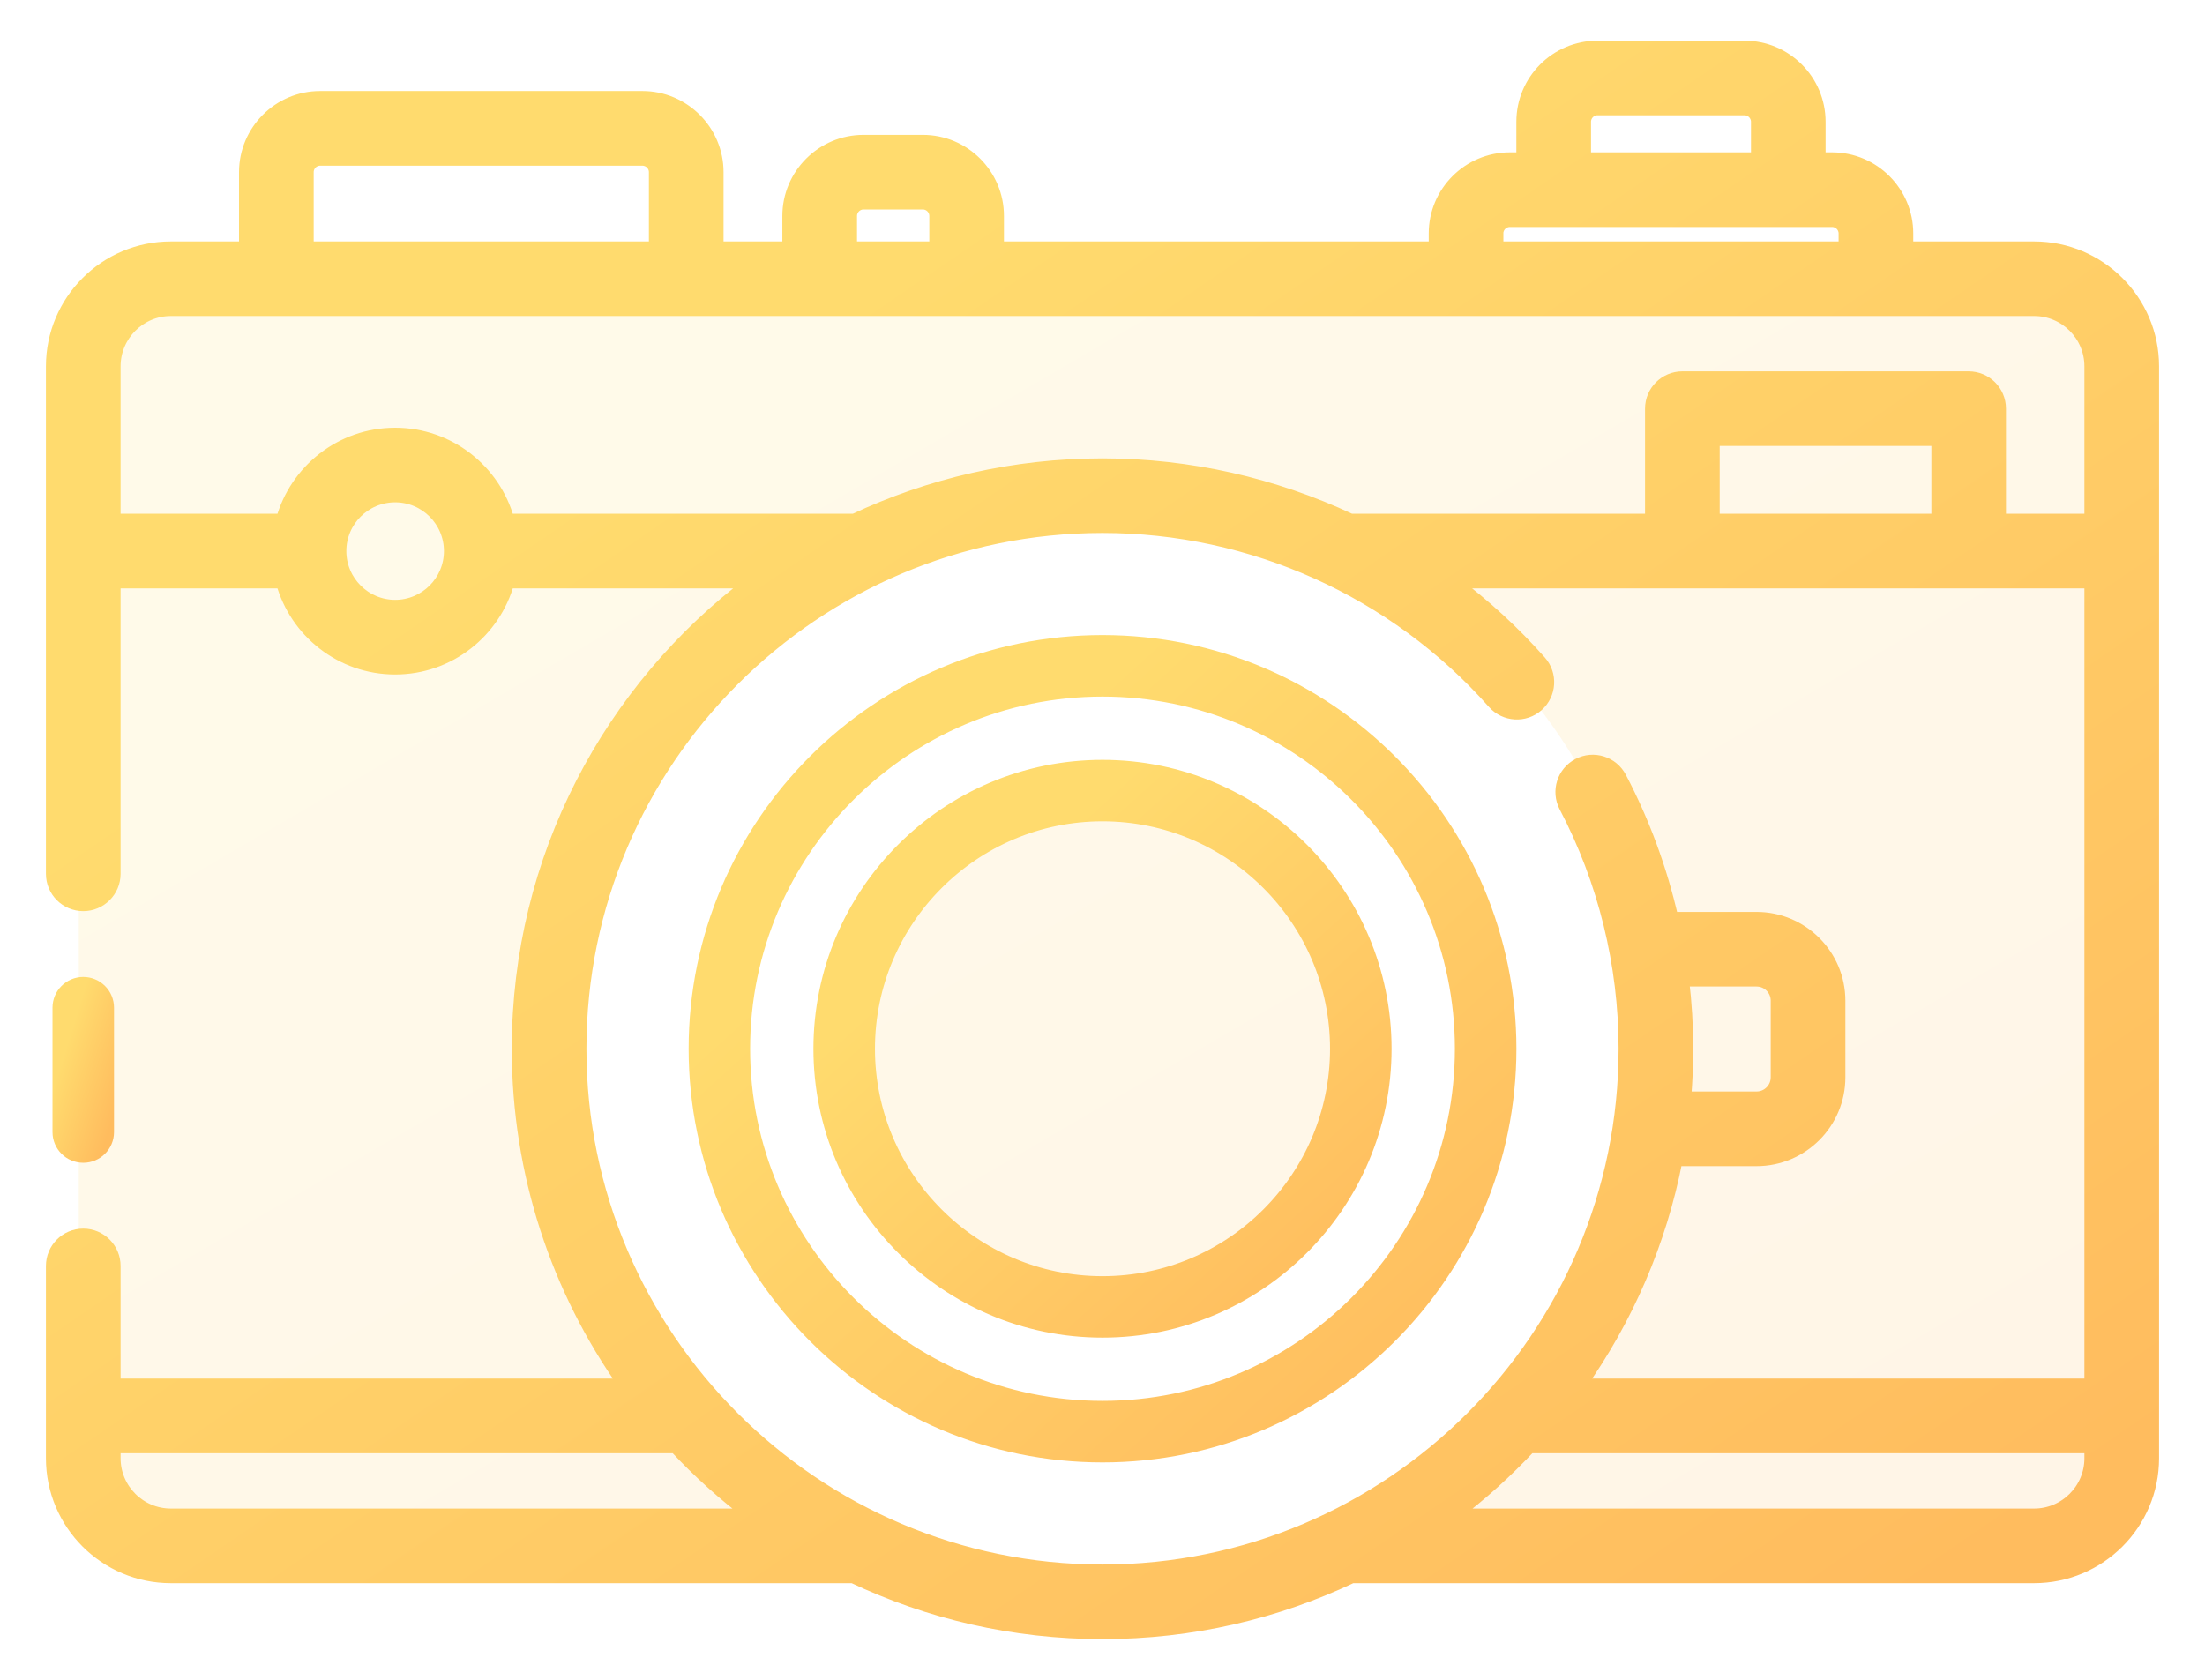
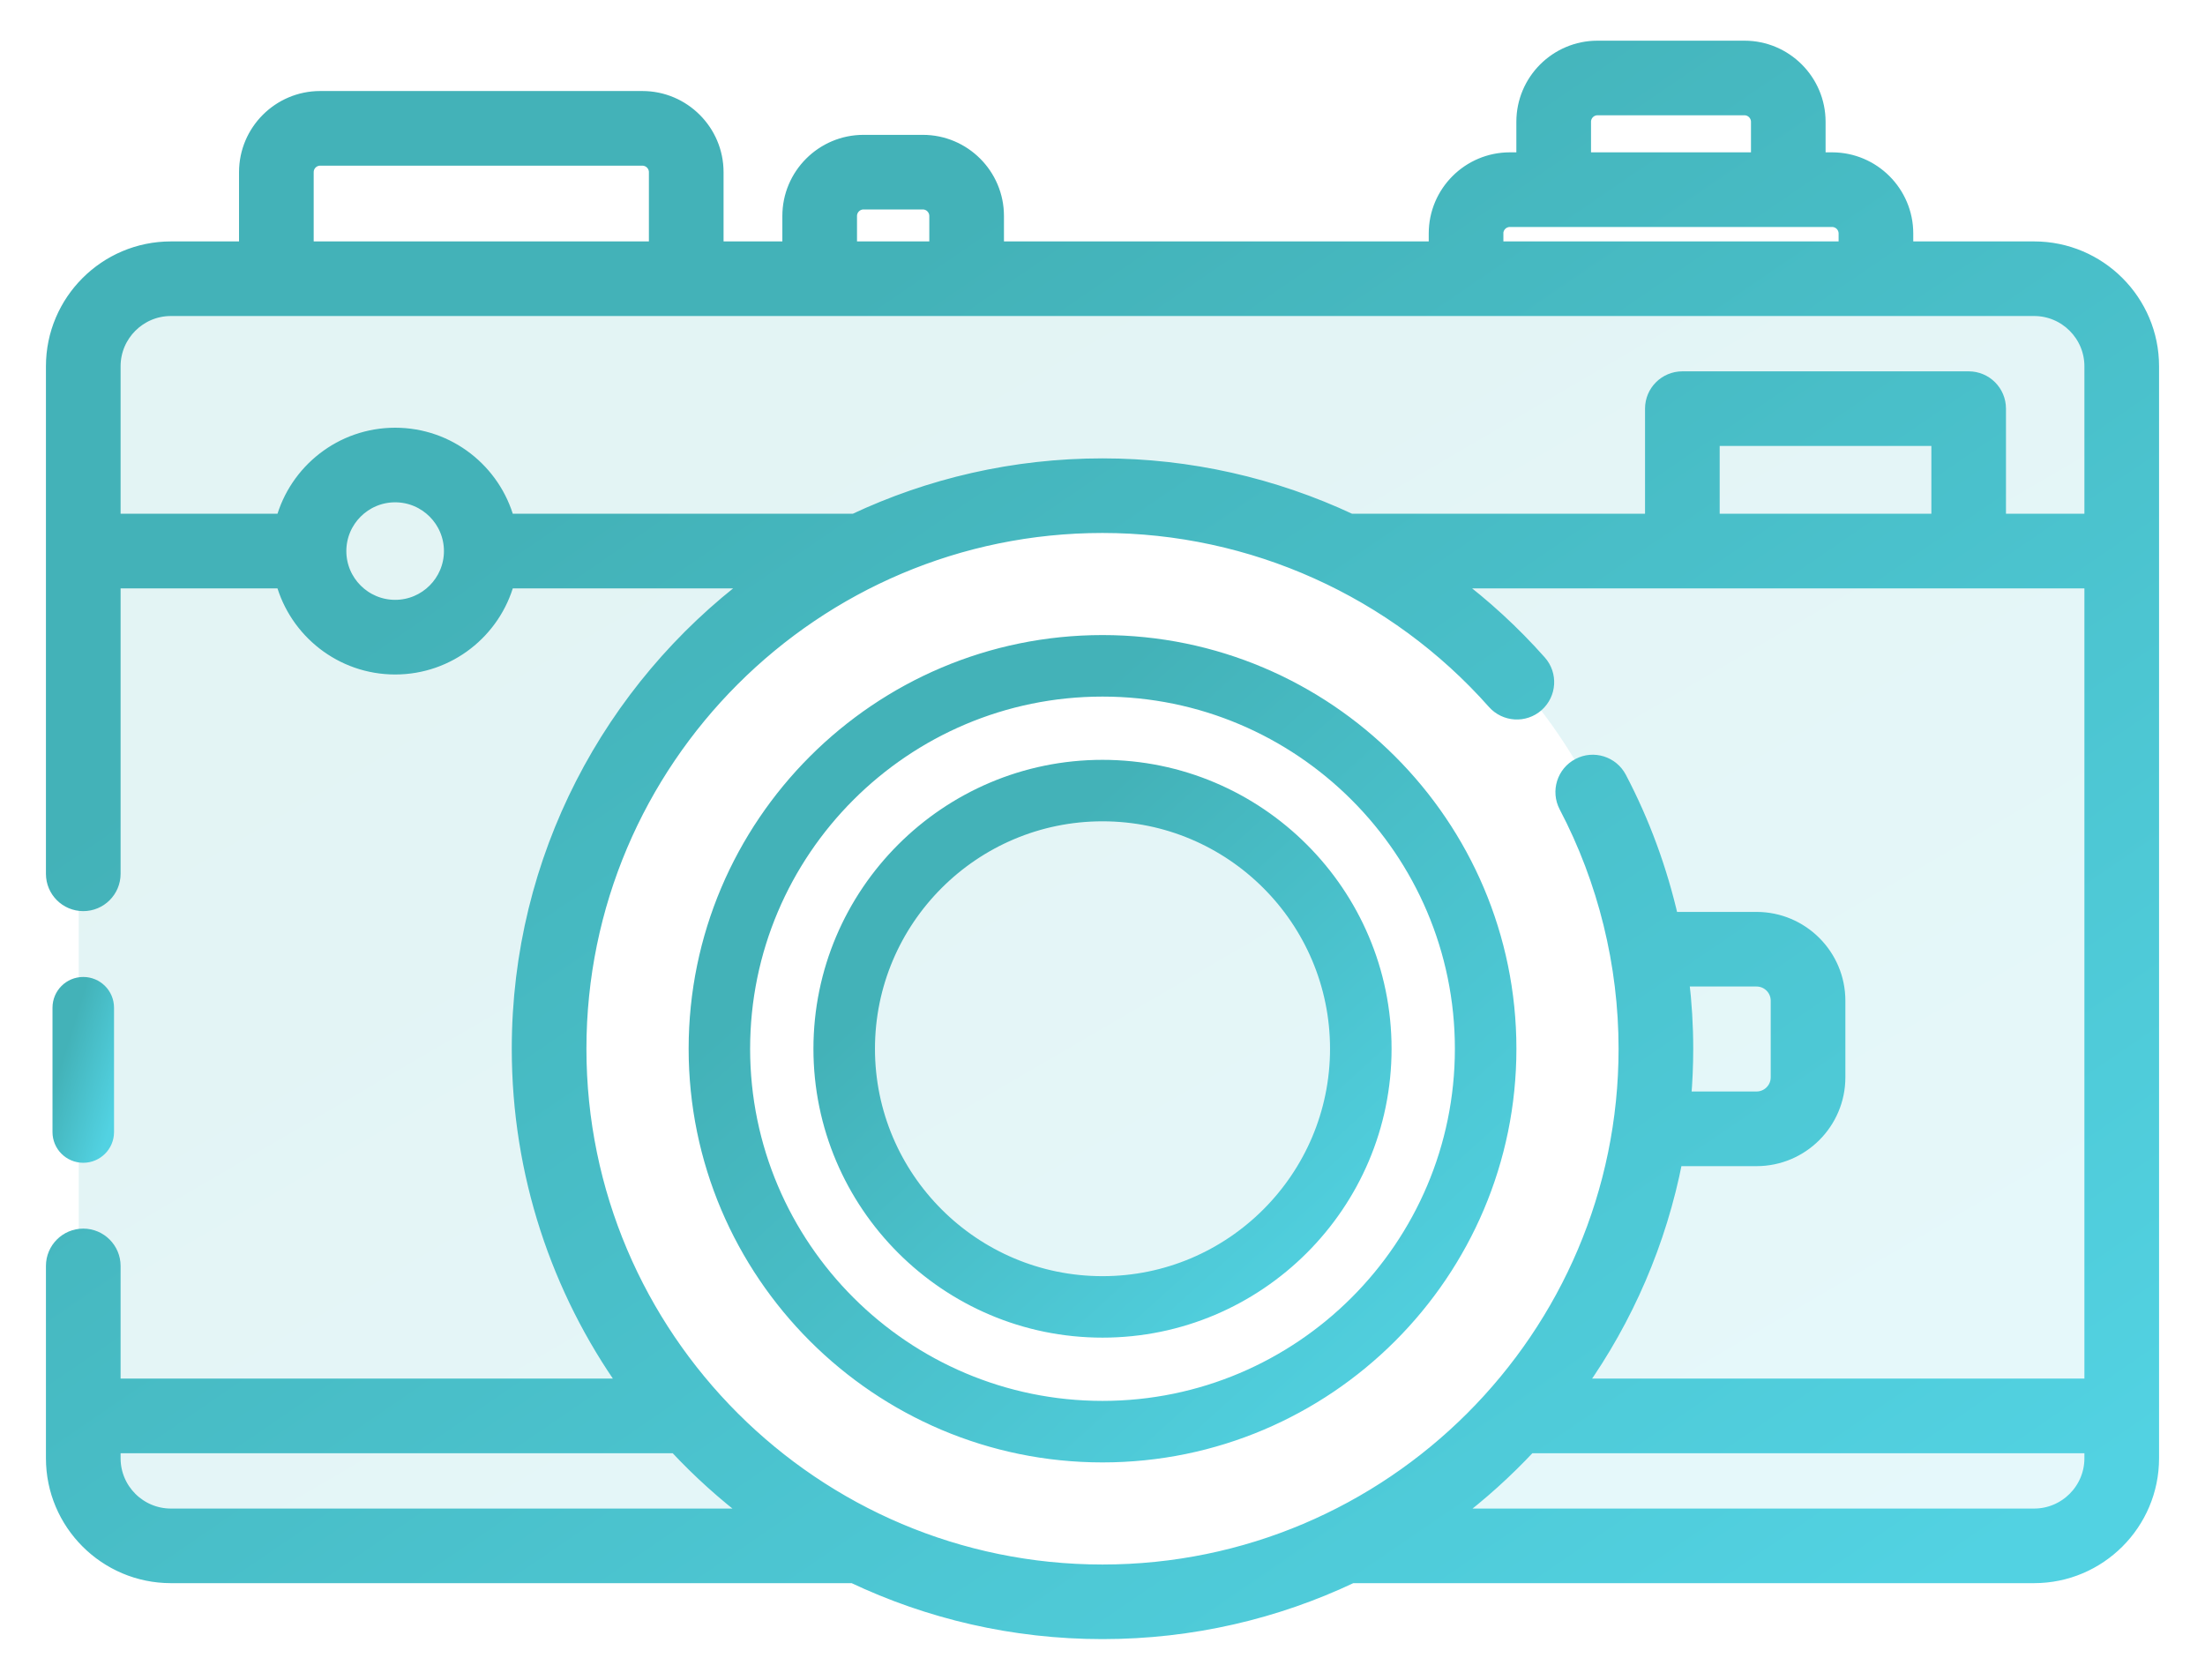
<svg xmlns="http://www.w3.org/2000/svg" width="42" height="32" viewBox="0 0 42 32" fill="none">
  <path opacity="0.15" fill-rule="evenodd" clip-rule="evenodd" d="M1.5 6.898C1.5 5.794 2.395 4.898 3.5 4.898H38.3C39.405 4.898 40.3 5.794 40.3 6.898V27.887C40.3 28.992 39.405 29.887 38.3 29.887H24.211C28.439 28.531 31.5 24.569 31.5 19.892C31.5 14.095 26.799 9.396 21 9.396C15.201 9.396 10.5 14.095 10.5 19.892C10.5 24.569 13.561 28.531 17.789 29.887H3.5C2.395 29.887 1.5 28.992 1.5 27.887V6.898ZM21 24.889C23.761 24.889 26 22.652 26 19.892C26 17.131 23.761 14.894 21 14.894C18.239 14.894 16 17.131 16 19.892C16 22.652 18.239 24.889 21 24.889Z" fill="url(#paint0_linear)" />
  <path d="M2.047 21.566C2.047 21.82 1.84 22.026 1.586 22.026C1.331 22.026 1.125 21.82 1.125 21.566V19.197C1.125 18.942 1.331 18.736 1.586 18.736C1.84 18.736 2.047 18.942 2.047 19.197V21.566Z" fill="url(#paint1_linear)" stroke="url(#paint2_linear)" stroke-width="0.25" />
  <path d="M38.745 4.724H36.318V4.447C36.318 3.665 35.681 3.027 34.897 3.027H34.648V2.32C34.648 1.537 34.011 0.9 33.228 0.9H30.428C29.645 0.9 29.008 1.537 29.008 2.32V3.027H28.759C27.976 3.027 27.339 3.664 27.339 4.447V4.724H18.998V4.114C18.998 3.331 18.361 2.694 17.578 2.694H16.448C15.665 2.694 15.027 3.331 15.027 4.114V4.724H13.657V3.279C13.657 2.497 13.019 1.859 12.236 1.859H6.098C5.315 1.859 4.678 2.497 4.678 3.279V4.724H3.255C2.012 4.724 1 5.735 1 6.978V16.646C1 16.97 1.262 17.232 1.586 17.232C1.909 17.232 2.172 16.97 2.172 16.646V11.084H5.379C5.637 12.028 6.502 12.724 7.527 12.724C8.552 12.724 9.416 12.028 9.674 11.084H14.328C11.625 13.115 9.873 16.346 9.873 19.978C9.873 22.363 10.628 24.575 11.912 26.387H2.172V24.116C2.172 23.793 1.909 23.53 1.586 23.53C1.262 23.53 1 23.793 1 24.116V27.78C1 29.023 2.012 30.034 3.255 30.034H16.249C17.691 30.717 19.301 31.1 21 31.1C22.699 31.1 24.31 30.717 25.752 30.033C25.757 30.033 25.761 30.034 25.766 30.034H38.745C39.988 30.034 41 29.023 41 27.78V6.978C41 5.735 39.988 4.724 38.745 4.724ZM30.18 2.32C30.18 2.183 30.291 2.071 30.429 2.071H33.228C33.365 2.071 33.477 2.183 33.477 2.32V3.027H30.18V2.32H30.18ZM28.51 4.447C28.51 4.31 28.622 4.199 28.759 4.199H34.897C35.034 4.199 35.146 4.31 35.146 4.447V4.724H28.511V4.447H28.51ZM16.199 4.114C16.199 3.977 16.311 3.865 16.448 3.865H17.578C17.715 3.865 17.826 3.977 17.826 4.114V4.724H16.199V4.114ZM5.85 3.279C5.85 3.142 5.961 3.031 6.098 3.031H12.236C12.373 3.031 12.485 3.142 12.485 3.279V4.724H5.85V3.279ZM7.527 11.552C6.945 11.552 6.472 11.079 6.472 10.498C6.472 9.917 6.945 9.444 7.527 9.444C8.108 9.444 8.581 9.917 8.581 10.498C8.581 11.079 8.108 11.552 7.527 11.552ZM9.674 9.912C9.416 8.969 8.552 8.273 7.527 8.273C6.501 8.273 5.637 8.969 5.379 9.912H2.172V6.978C2.172 6.381 2.658 5.895 3.255 5.895H38.745C39.342 5.895 39.828 6.381 39.828 6.978V9.912H38.084V7.784C38.084 7.461 37.822 7.199 37.498 7.199H32.045C31.722 7.199 31.459 7.461 31.459 7.784V9.912H25.727C24.263 9.226 22.651 8.857 21 8.857C19.31 8.857 17.707 9.236 16.271 9.912H9.674ZM32.631 9.912V8.37H36.913V9.912H32.631ZM3.255 28.863C2.658 28.863 2.172 28.377 2.172 27.78V27.559H12.867C13.31 28.034 13.794 28.471 14.314 28.863H3.255ZM11.045 19.979C11.045 14.492 15.511 10.028 21 10.028C23.847 10.028 26.564 11.251 28.454 13.384C28.669 13.626 29.039 13.649 29.281 13.434C29.523 13.219 29.546 12.849 29.331 12.607C28.828 12.04 28.273 11.531 27.676 11.084H39.828V26.387H30.088C30.983 25.123 31.62 23.665 31.925 22.09H33.458C34.322 22.09 35.025 21.387 35.025 20.523V19.064C35.025 18.2 34.322 17.497 33.458 17.497H31.845C31.632 16.565 31.301 15.661 30.857 14.816C30.706 14.53 30.352 14.419 30.066 14.57C29.779 14.72 29.669 15.074 29.819 15.361C30.562 16.775 30.955 18.372 30.955 19.979C30.955 25.465 26.489 29.929 21 29.929C15.511 29.929 11.045 25.465 11.045 19.979ZM32.048 18.668H33.458C33.676 18.668 33.853 18.845 33.853 19.063V20.523C33.853 20.741 33.676 20.918 33.458 20.918H32.087C32.113 20.608 32.127 20.295 32.127 19.978C32.127 19.54 32.1 19.102 32.048 18.668ZM38.745 28.863H27.686C28.206 28.471 28.69 28.034 29.134 27.559H39.828V27.78C39.828 28.377 39.342 28.863 38.745 28.863Z" fill="url(#paint3_linear)" stroke="url(#paint4_linear)" stroke-width="0.25" />
  <path d="M13.242 19.979C13.242 15.702 16.722 12.223 21 12.223C25.278 12.223 28.759 15.702 28.759 19.979C28.759 24.255 25.278 27.734 21 27.734C16.722 27.734 13.242 24.255 13.242 19.979ZM14.163 19.979C14.163 23.747 17.23 26.812 21 26.812C24.77 26.812 27.837 23.747 27.837 19.979C27.837 16.21 24.77 13.145 21 13.145C17.23 13.145 14.163 16.21 14.163 19.979Z" fill="url(#paint5_linear)" stroke="url(#paint6_linear)" stroke-width="0.25" />
  <path d="M15.619 19.979C15.619 17.013 18.033 14.6 21 14.6C23.967 14.6 26.381 17.013 26.381 19.979C26.381 22.944 23.967 25.357 21 25.357C18.033 25.357 15.619 22.944 15.619 19.979ZM16.541 19.979C16.541 22.436 18.541 24.436 21 24.436C23.459 24.436 25.459 22.436 25.459 19.979C25.459 17.52 23.459 15.521 21 15.521C18.541 15.521 16.541 17.52 16.541 19.979Z" fill="url(#paint7_linear)" stroke="url(#paint8_linear)" stroke-width="0.25" />
-   <defs>
-     <linearGradient id="paint0_linear" x1="3.699" y1="4.898" x2="22.569" y2="37.252" gradientUnits="userSpaceOnUse">
-       <stop offset="0.259" stop-color="#FFDB6E" />
-       <stop offset="1" stop-color="#FFBC5E" />
+   <defs fill="#000000">
+     <linearGradient id="paint0_linear" x1="3.699" y1="4.898" x2="22.569" y2="37.252" gradientUnits="userSpaceOnUse" fill="#000000">
+       <stop offset="0.259" stop-color="#43b2b8" fill="#000000" />
+       <stop offset="1" stop-color="#52d2e2" fill="#000000" />
    </linearGradient>
-     <linearGradient id="paint1_linear" x1="1.177" y1="18.736" x2="2.789" y2="19.235" gradientUnits="userSpaceOnUse">
-       <stop offset="0.259" stop-color="#FFDB6E" />
-       <stop offset="1" stop-color="#FFBC5E" />
+     <linearGradient id="paint1_linear" x1="1.177" y1="18.736" x2="2.789" y2="19.235" gradientUnits="userSpaceOnUse" fill="#000000">
+       <stop offset="0.259" stop-color="#43b2b8" fill="#000000" />
+       <stop offset="1" stop-color="#52d2e2" fill="#000000" />
    </linearGradient>
-     <linearGradient id="paint2_linear" x1="1.177" y1="18.736" x2="2.789" y2="19.235" gradientUnits="userSpaceOnUse">
-       <stop offset="0.259" stop-color="#FFDB6E" />
-       <stop offset="1" stop-color="#FFBC5E" />
+     <linearGradient id="paint2_linear" x1="1.177" y1="18.736" x2="2.789" y2="19.235" gradientUnits="userSpaceOnUse" fill="#000000">
+       <stop offset="0.259" stop-color="#43b2b8" fill="#000000" />
+       <stop offset="1" stop-color="#52d2e2" fill="#000000" />
    </linearGradient>
-     <linearGradient id="paint3_linear" x1="3.267" y1="0.9" x2="27.682" y2="36.609" gradientUnits="userSpaceOnUse">
-       <stop offset="0.259" stop-color="#FFDB6E" />
-       <stop offset="1" stop-color="#FFBC5E" />
+     <linearGradient id="paint3_linear" x1="3.267" y1="0.9" x2="27.682" y2="36.609" gradientUnits="userSpaceOnUse" fill="#000000">
+       <stop offset="0.259" stop-color="#43b2b8" fill="#000000" />
+       <stop offset="1" stop-color="#52d2e2" fill="#000000" />
    </linearGradient>
-     <linearGradient id="paint4_linear" x1="3.267" y1="0.9" x2="27.682" y2="36.609" gradientUnits="userSpaceOnUse">
-       <stop offset="0.259" stop-color="#FFDB6E" />
-       <stop offset="1" stop-color="#FFBC5E" />
+     <linearGradient id="paint4_linear" x1="3.267" y1="0.9" x2="27.682" y2="36.609" gradientUnits="userSpaceOnUse" fill="#000000">
+       <stop offset="0.259" stop-color="#43b2b8" fill="#000000" />
+       <stop offset="1" stop-color="#52d2e2" fill="#000000" />
    </linearGradient>
-     <linearGradient id="paint5_linear" x1="14.121" y1="12.223" x2="27.511" y2="27.015" gradientUnits="userSpaceOnUse">
-       <stop offset="0.259" stop-color="#FFDB6E" />
-       <stop offset="1" stop-color="#FFBC5E" />
+     <linearGradient id="paint5_linear" x1="14.121" y1="12.223" x2="27.511" y2="27.015" gradientUnits="userSpaceOnUse" fill="#000000">
+       <stop offset="0.259" stop-color="#43b2b8" fill="#000000" />
+       <stop offset="1" stop-color="#52d2e2" fill="#000000" />
    </linearGradient>
-     <linearGradient id="paint6_linear" x1="14.121" y1="12.223" x2="27.511" y2="27.015" gradientUnits="userSpaceOnUse">
-       <stop offset="0.259" stop-color="#FFDB6E" />
-       <stop offset="1" stop-color="#FFBC5E" />
+     <linearGradient id="paint6_linear" x1="14.121" y1="12.223" x2="27.511" y2="27.015" gradientUnits="userSpaceOnUse" fill="#000000">
+       <stop offset="0.259" stop-color="#43b2b8" fill="#000000" />
+       <stop offset="1" stop-color="#52d2e2" fill="#000000" />
    </linearGradient>
-     <linearGradient id="paint7_linear" x1="16.229" y1="14.6" x2="25.516" y2="24.859" gradientUnits="userSpaceOnUse">
-       <stop offset="0.259" stop-color="#FFDB6E" />
-       <stop offset="1" stop-color="#FFBC5E" />
+     <linearGradient id="paint7_linear" x1="16.229" y1="14.6" x2="25.516" y2="24.859" gradientUnits="userSpaceOnUse" fill="#000000">
+       <stop offset="0.259" stop-color="#43b2b8" fill="#000000" />
+       <stop offset="1" stop-color="#52d2e2" fill="#000000" />
    </linearGradient>
-     <linearGradient id="paint8_linear" x1="16.229" y1="14.6" x2="25.516" y2="24.859" gradientUnits="userSpaceOnUse">
-       <stop offset="0.259" stop-color="#FFDB6E" />
-       <stop offset="1" stop-color="#FFBC5E" />
+     <linearGradient id="paint8_linear" x1="16.229" y1="14.6" x2="25.516" y2="24.859" gradientUnits="userSpaceOnUse" fill="#000000">
+       <stop offset="0.259" stop-color="#43b2b8" fill="#000000" />
+       <stop offset="1" stop-color="#52d2e2" fill="#000000" />
    </linearGradient>
  </defs>
</svg>
